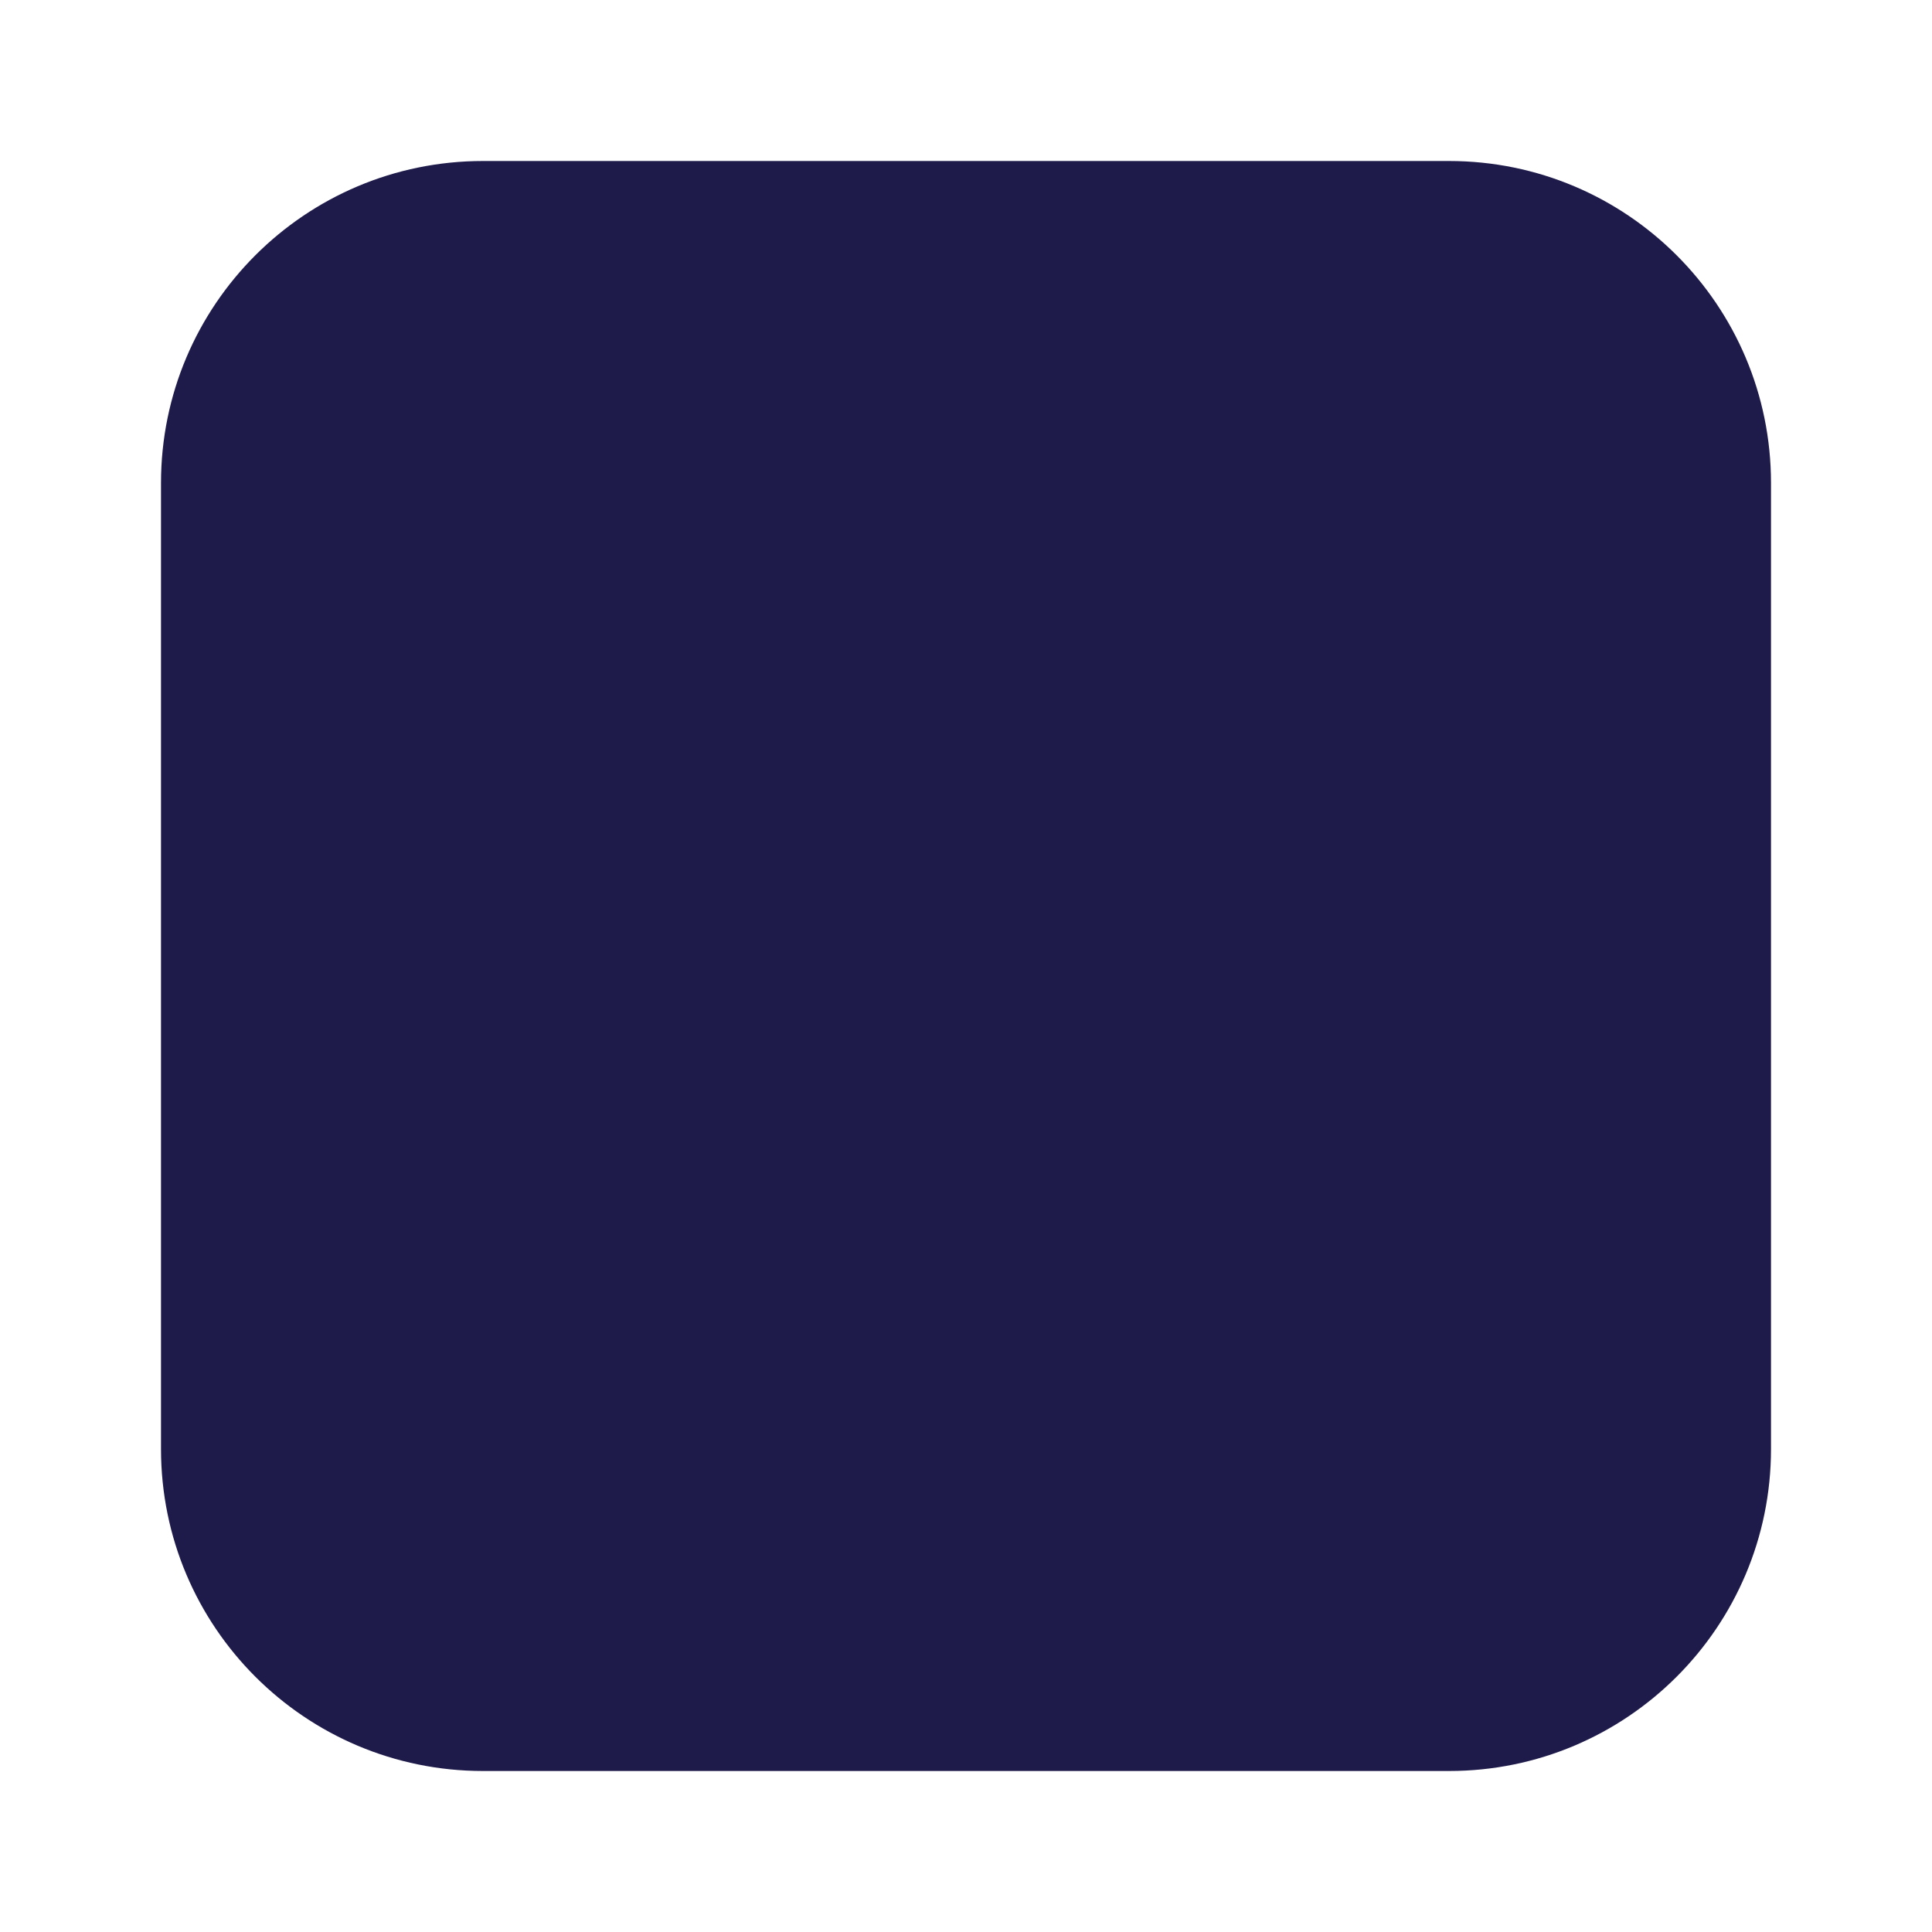
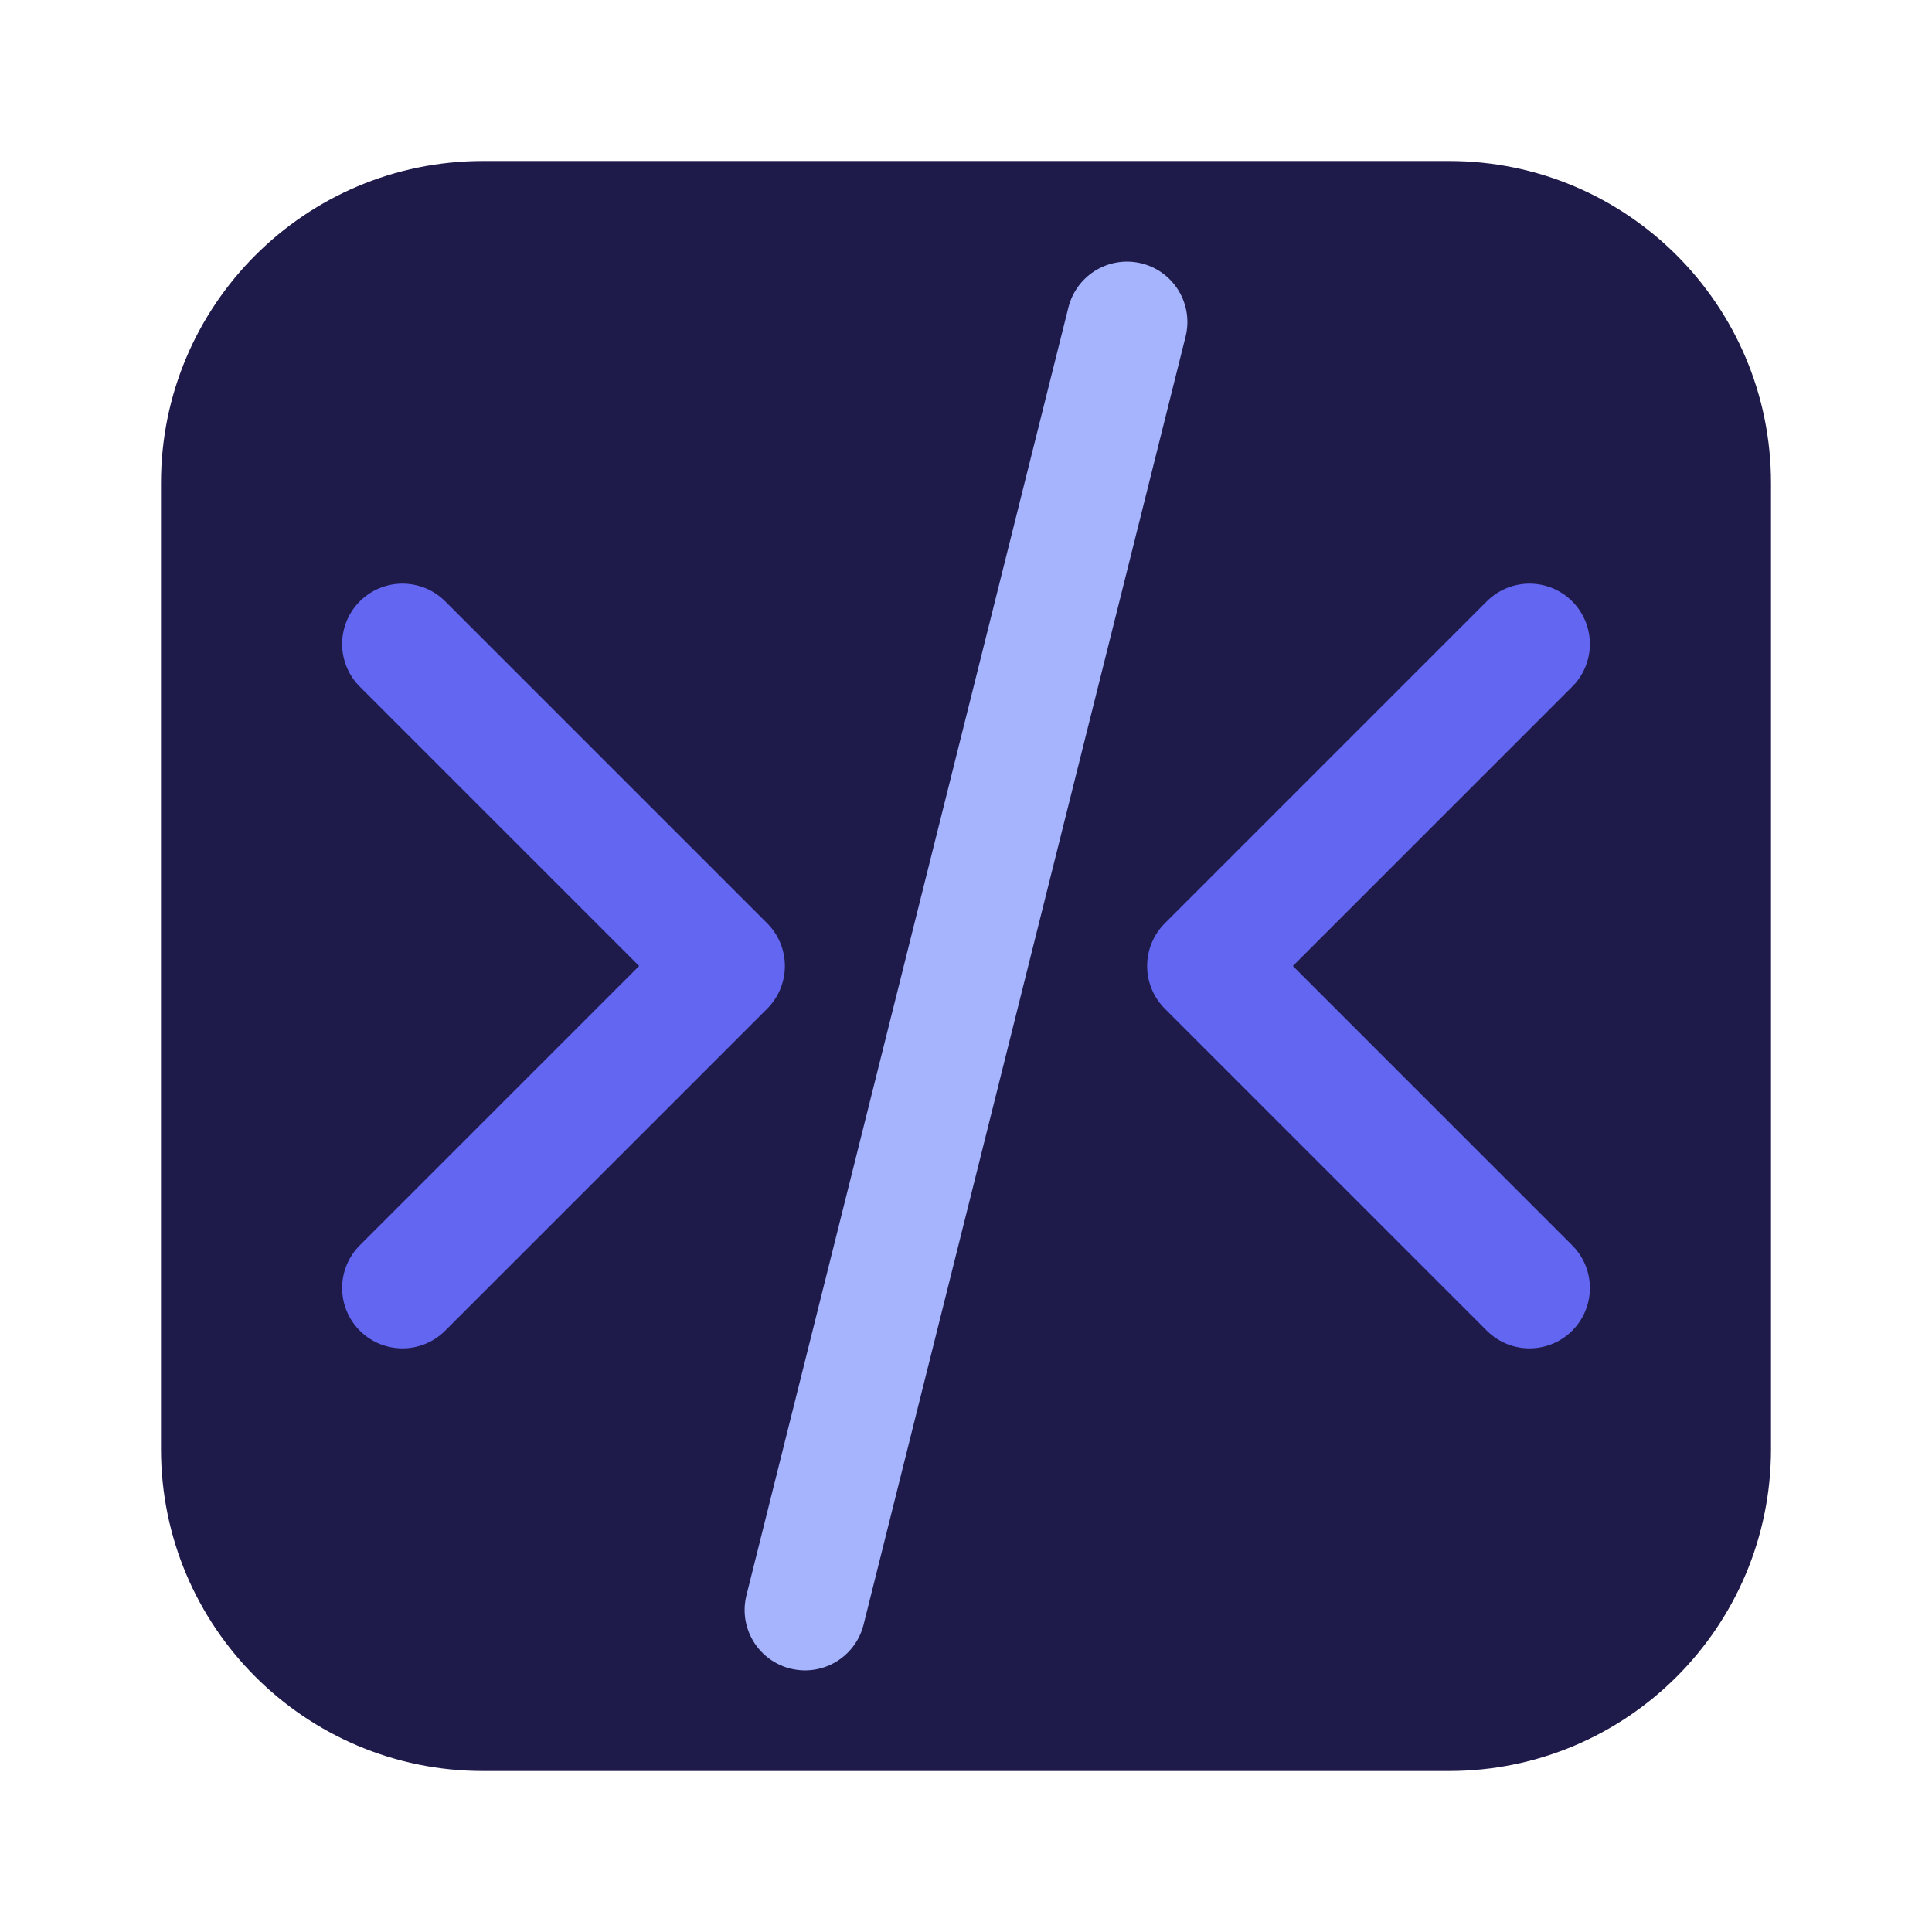
<svg xmlns="http://www.w3.org/2000/svg" viewBox="0 0 24 24" width="24" height="24">
  <rect x="2" y="2" width="20" height="20" rx="4" fill="#1e1b4b" />
-   <path d="M10 20 14 4" stroke="{muted}" stroke-width="1.5" stroke-linecap="round" />
-   <path d="M5 8 9 12 5 16" fill="none" stroke="{accent}" stroke-width="1.5" stroke-linecap="round" stroke-linejoin="round" />
-   <path d="M19 8 15 12 19 16" fill="none" stroke="{accent}" stroke-width="1.5" stroke-linecap="round" stroke-linejoin="round" />
+   <path d="M10 20 14 4" stroke="#a5b4fc" stroke-width="1.5" stroke-linecap="round" />
+   <path d="M5 8 9 12 5 16" fill="none" stroke="#6366f1" stroke-width="1.5" stroke-linecap="round" stroke-linejoin="round" />
+   <path d="M19 8 15 12 19 16" fill="none" stroke="#6366f1" stroke-width="1.5" stroke-linecap="round" stroke-linejoin="round" />
</svg>
